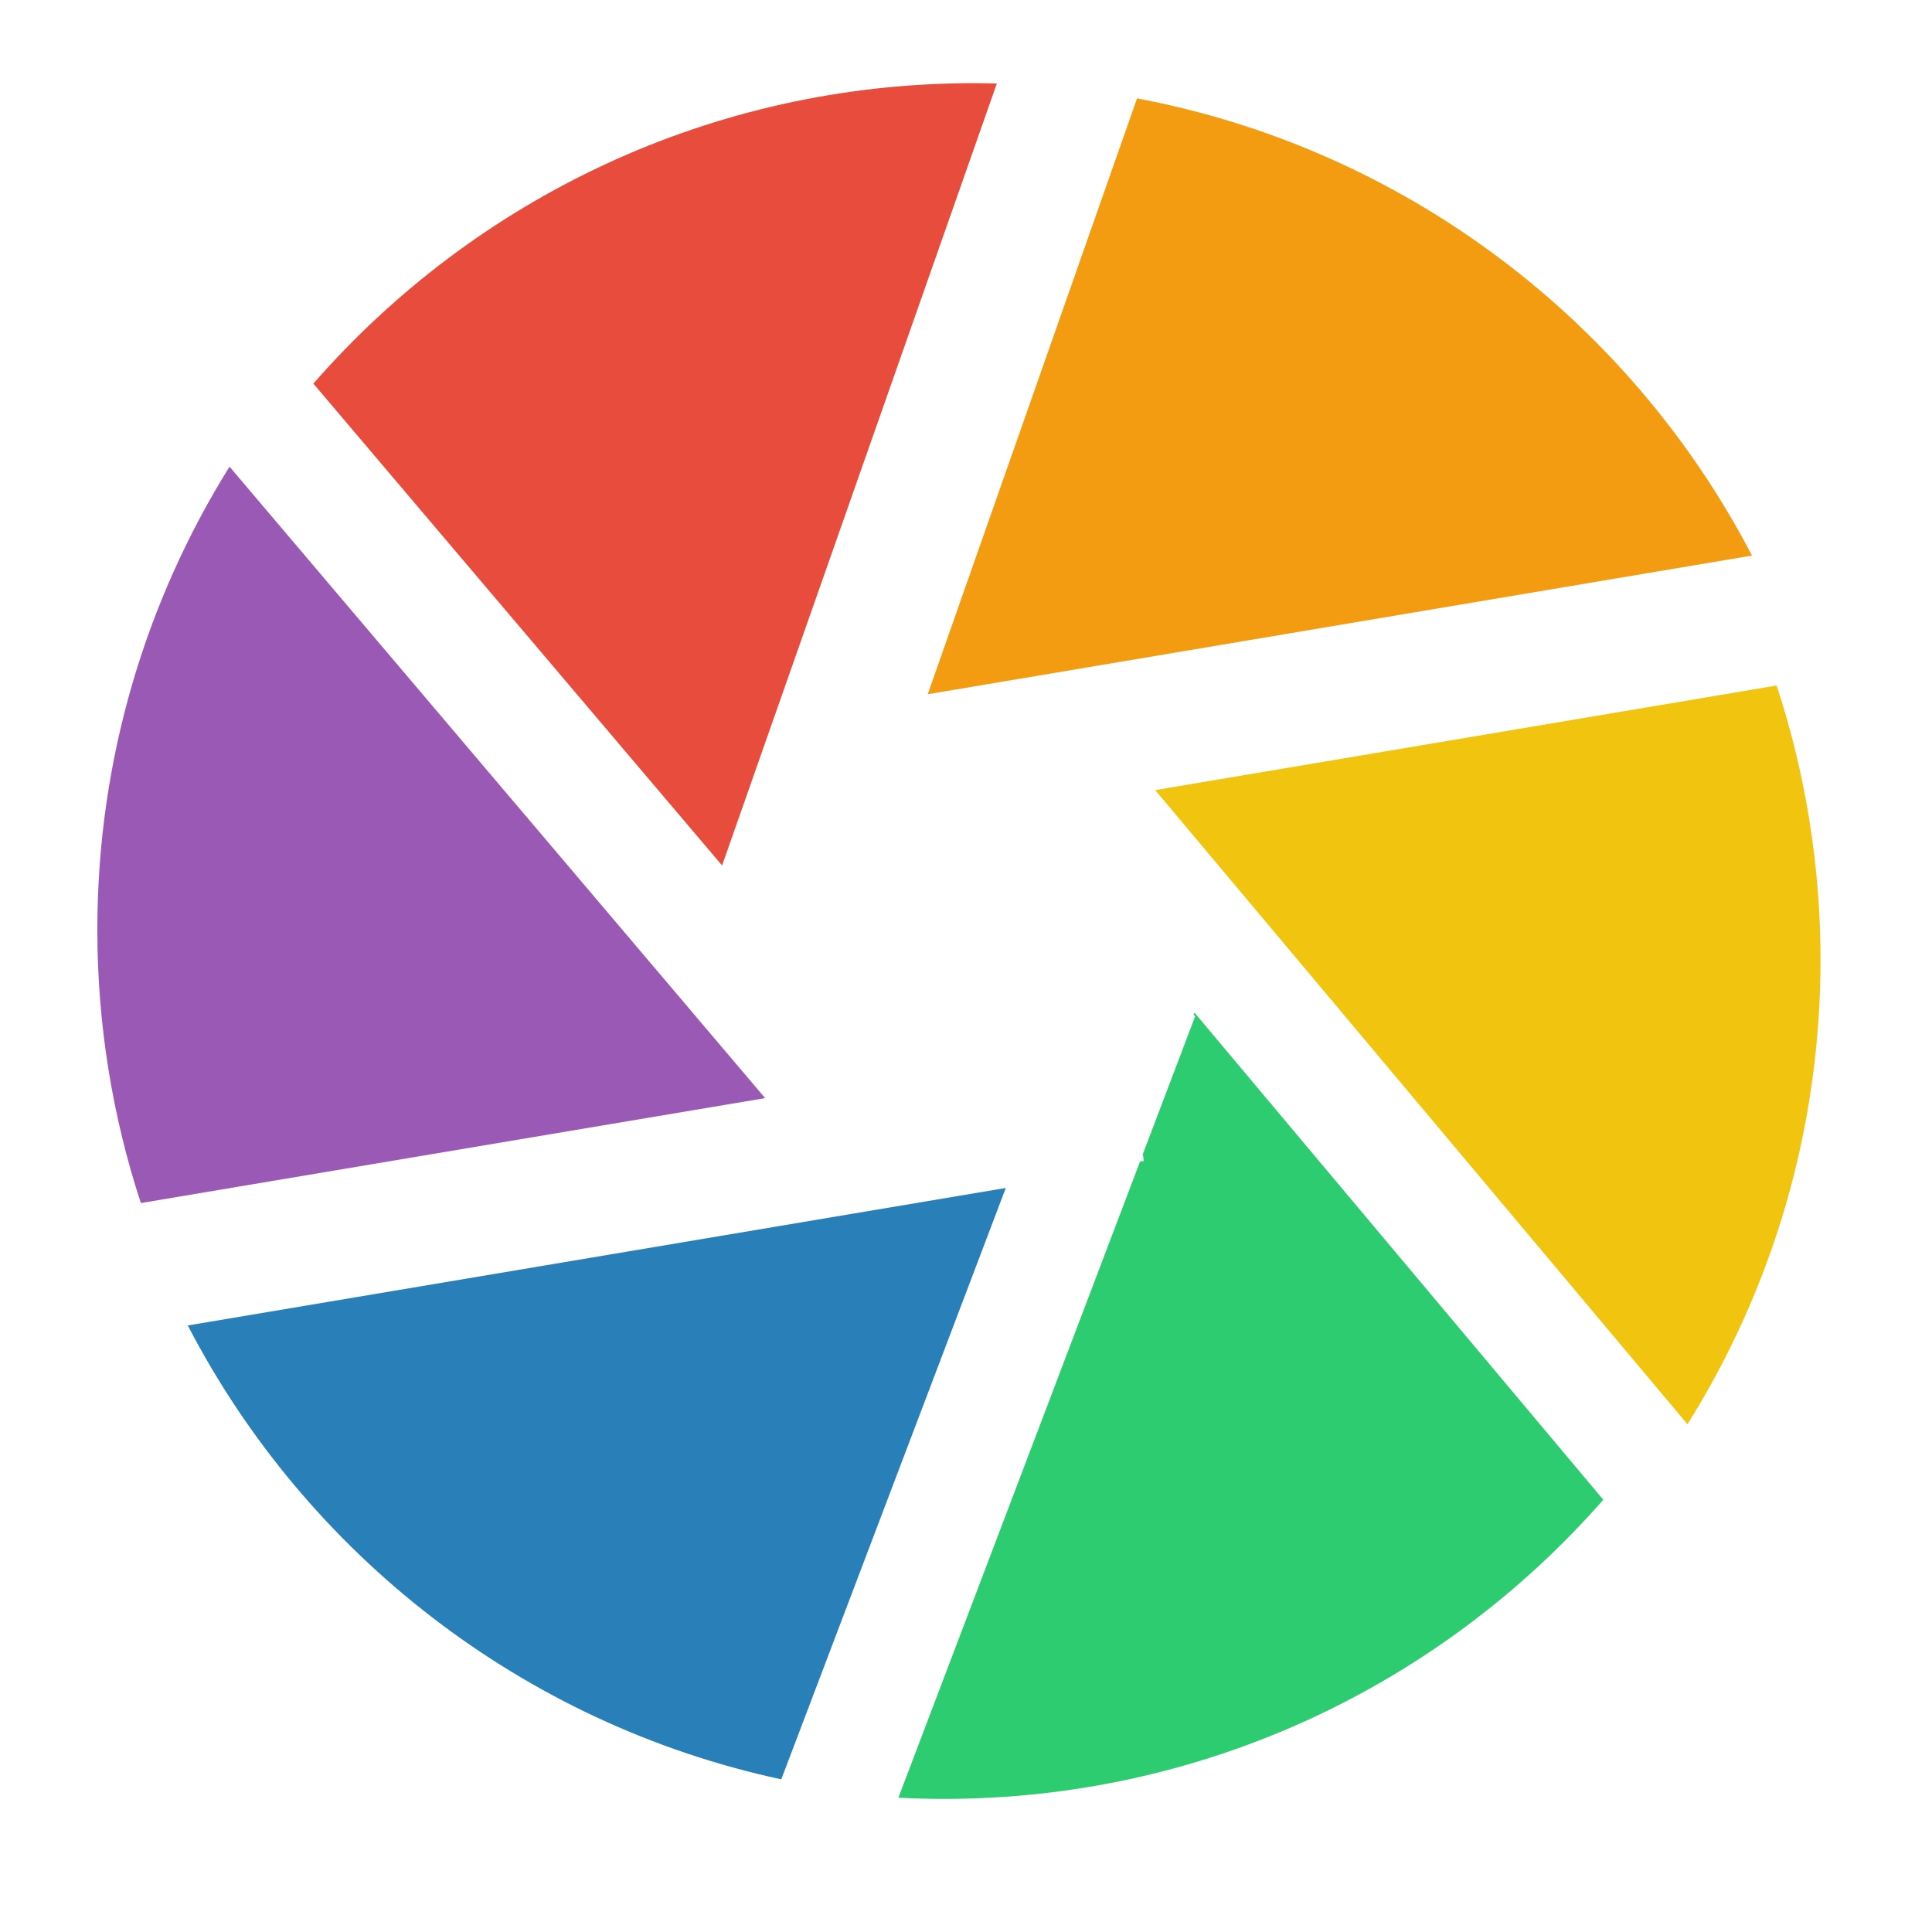
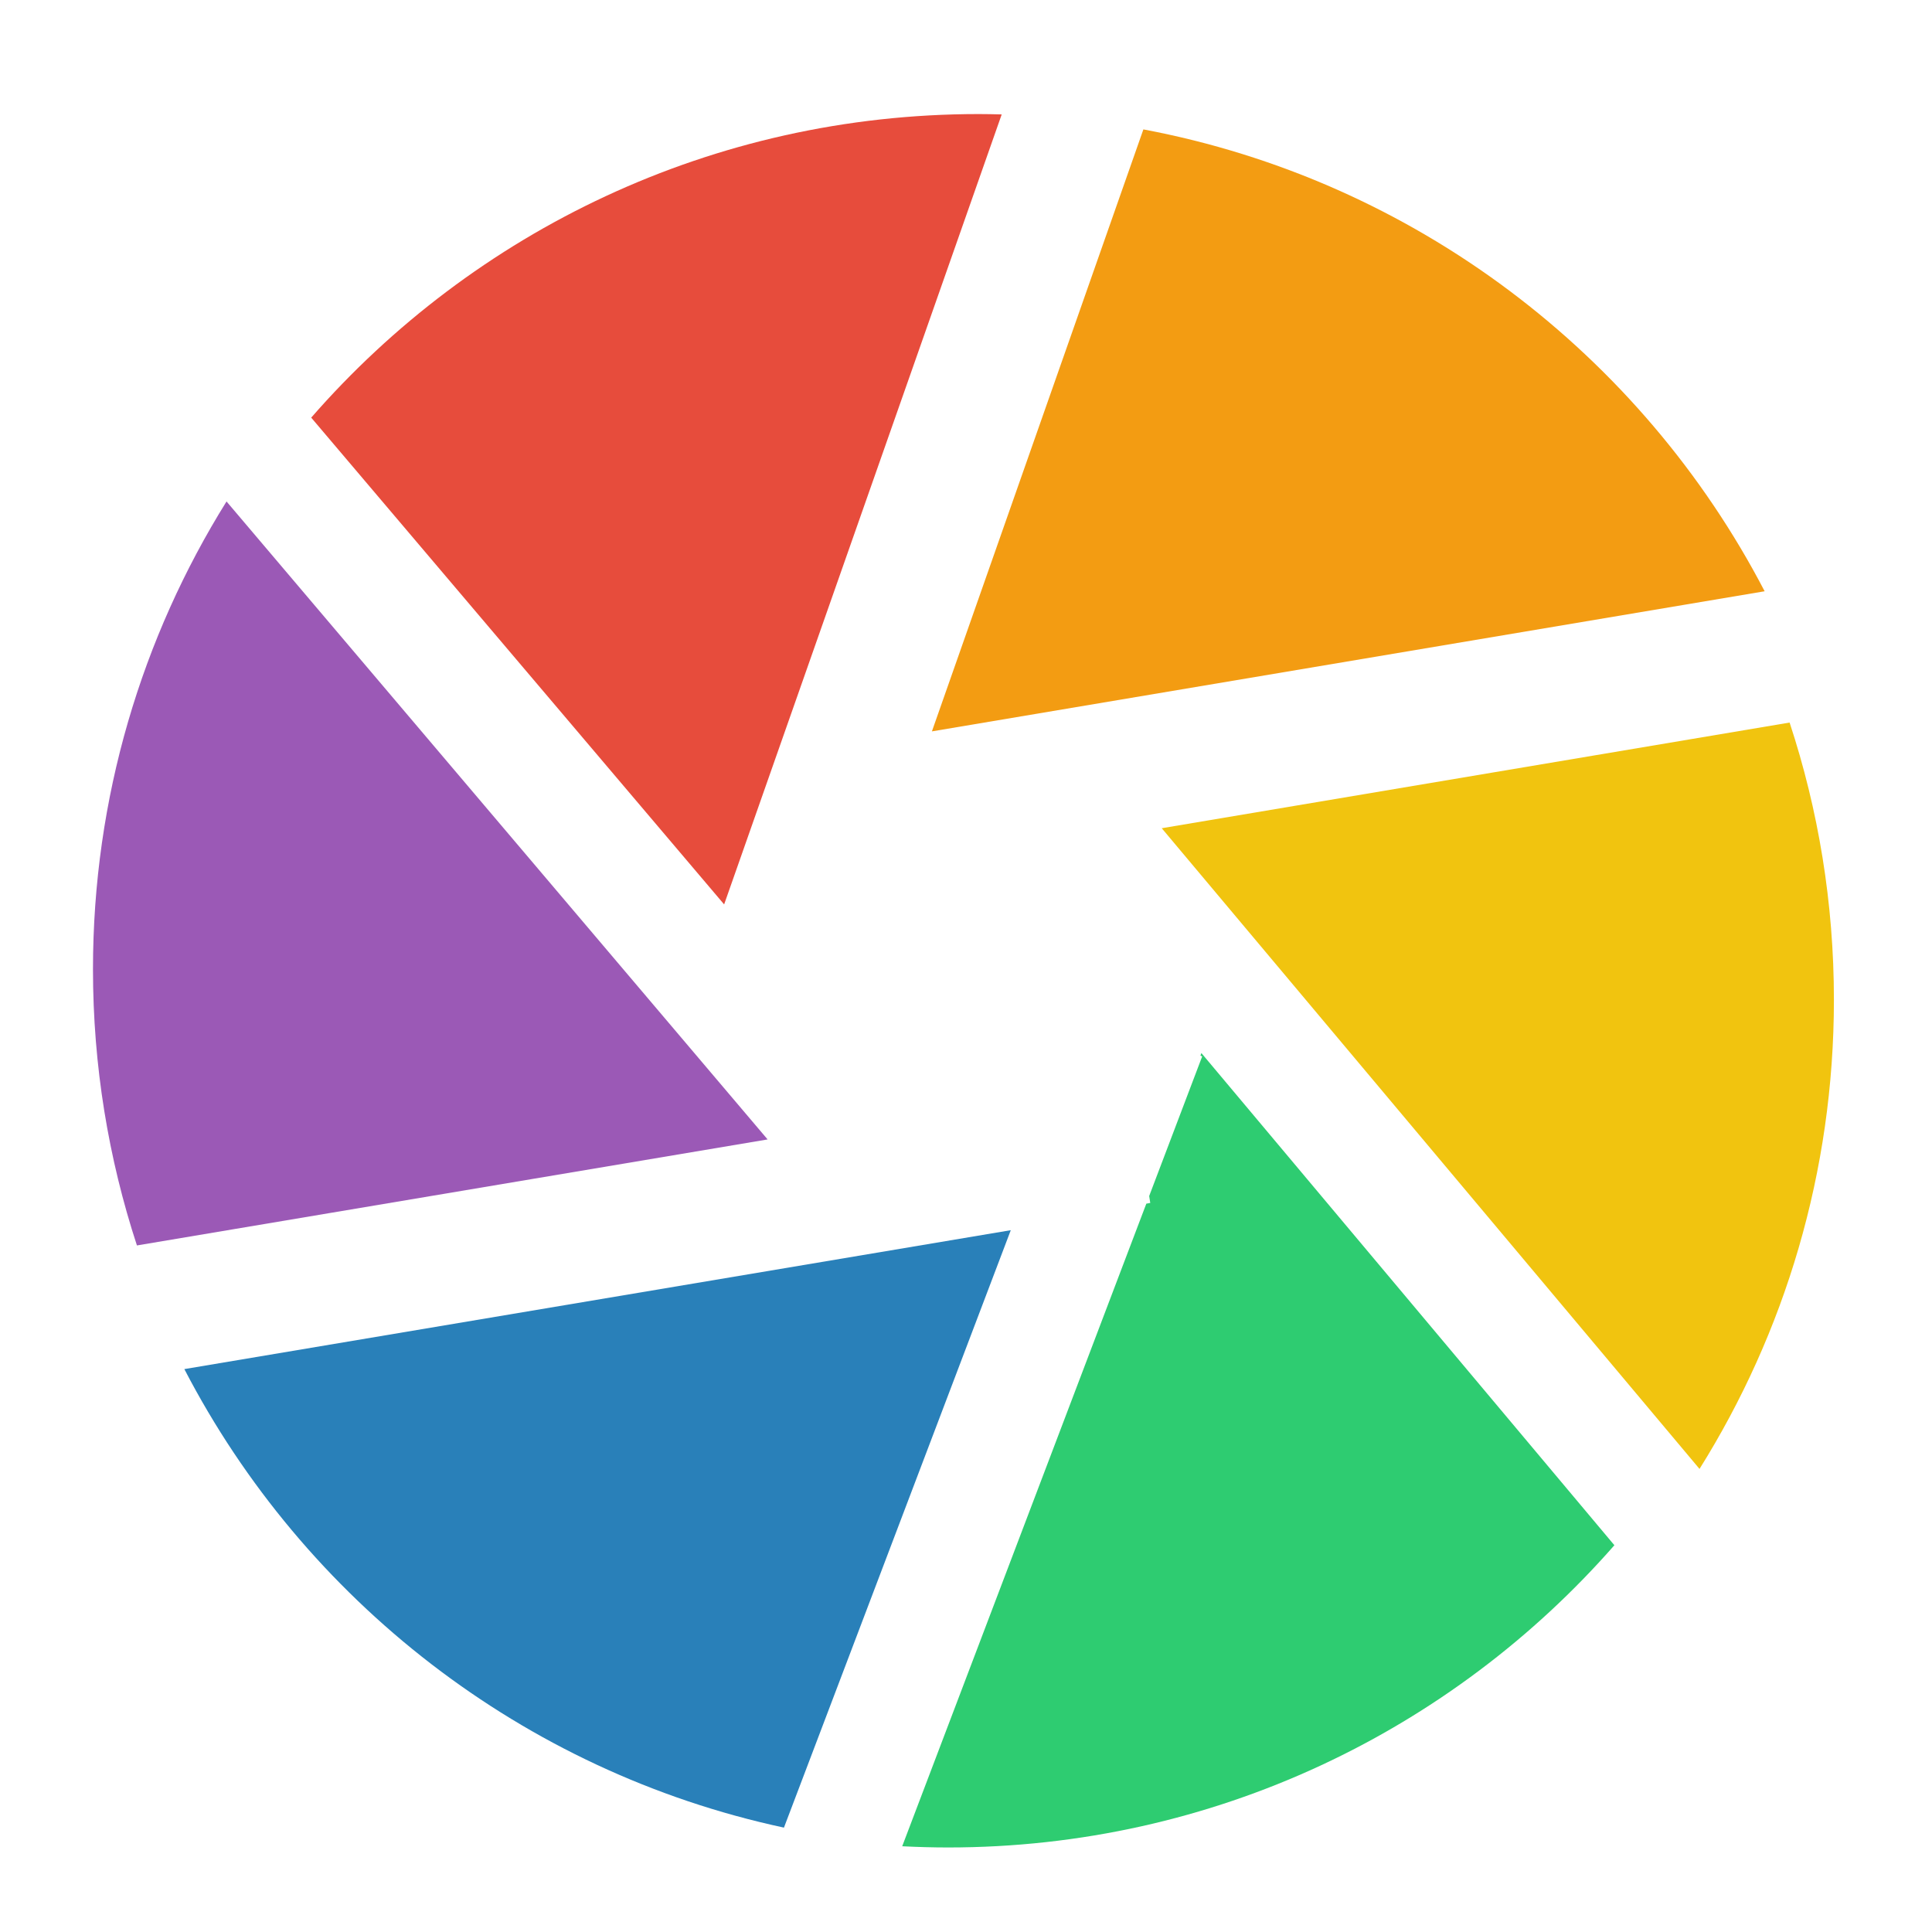
- <svg xmlns="http://www.w3.org/2000/svg" width="512" height="512" id="svg2" version="1.1">
+ <svg xmlns="http://www.w3.org/2000/svg" width="48" height="48" id="svg2" version="1.1">
  <defs id="defs4" />
  <g id="layer1" transform="translate(0,-540.3622)">
-     <path style="fill:#e74c3c;fill-opacity:1;stroke:none" d="m 258.109,562.404 c -69.853,0 -132.478,30.831 -175.062,79.625 l 108.312,127.688 72.812,-207.219 c -2.016,-0.052 -4.034,-0.094 -6.062,-0.094 z" id="path3755" />
-     <path style="fill:#f39c12;fill-opacity:1;fill-rule:nonzero;stroke:none" d="m 301.328,566.435 -55.469,157.906 218.438,-36.75 C 431.942,625.456 372.338,579.798 301.328,566.435 z" id="path3753" />
-     <path style="fill:#f1c40f;fill-opacity:1;fill-rule:nonzero;stroke:none" d="m 470.828,722.029 -164.688,27.719 141.062,168.062 c 22.335,-35.689 35.25,-77.859 35.25,-123.062 0,-25.403 -4.09,-49.838 -11.625,-72.719 z" id="path3749" />
-     <path style="fill:#2ecc71;fill-opacity:1;fill-rule:nonzero;stroke:none" d="m 316.547,808.716 -0.25,0.688 0.469,0.188 -13.906,36.625 0.281,1.812 -1.031,0.188 -64.031,168.562 c 3.989,0.204 7.992,0.312 12.031,0.312 69.687,0 132.194,-30.688 174.781,-79.281 L 316.547,808.716 z" id="path3747" />
-     <path style="fill:#2980b9;fill-opacity:1;fill-rule:nonzero;stroke:none" d="M 266.547,855.185 49.765,891.622 C 81.19,952.19 138.503,997.168 207.047,1011.904 l 59.5,-156.719 z" id="path3714" />
-     <path style="fill:#9b59b6;fill-opacity:1;fill-rule:nonzero;stroke:none" d="m 60.828,664.029 c -22.197,35.616 -35.031,77.661 -35.031,122.719 0,25.292 4.061,49.643 11.531,72.438 L 202.765,831.372 60.828,664.029 z" id="path3751" />
+     <path style="fill:#e74c3c;fill-opacity:1;stroke:none" d="m 24.313,543.196 c -6.616,0 -12.548,2.92 -16.581,7.542 l 10.259,12.094 6.896,-19.627 c -0.191,-0.005 -0.382,-0.009 -0.574,-0.009 z" id="path3755" />
+     <path style="fill:#f39c12;fill-opacity:1;fill-rule:nonzero;stroke:none" d="m 28.407,543.577 -5.254,14.956 20.689,-3.481 c -3.064,-5.885 -8.71,-10.21 -15.436,-11.475 z" id="path3753" />
+     <path style="fill:#f1c40f;fill-opacity:1;fill-rule:nonzero;stroke:none" d="m 44.461,558.314 -15.598,2.625 13.361,15.918 c 2.115,-3.38 3.339,-7.374 3.339,-11.656 0,-2.406 -0.387,-4.72 -1.101,-6.888 z" id="path3749" />
+     <path style="fill:#2ecc71;fill-opacity:1;fill-rule:nonzero;stroke:none" d="m 29.848,566.525 -0.024,0.065 0.044,0.018 -1.317,3.469 0.027,0.172 -0.098,0.018 -6.065,15.965 c 0.378,0.019 0.757,0.03 1.14,0.03 6.6,0 12.521,-2.907 16.554,-7.509 L 29.848,566.525 z" id="path3747" />
+     <path style="fill:#2980b9;fill-opacity:1;fill-rule:nonzero;stroke:none" d="m 25.112,570.926 -20.532,3.451 c 2.976,5.737 8.405,9.997 14.897,11.392 l 5.636,-14.844 z" id="path3714" />
+     <path style="fill:#9b59b6;fill-opacity:1;fill-rule:nonzero;stroke:none" d="m 5.628,552.821 c -2.102,3.373 -3.318,7.356 -3.318,11.623 0,2.396 0.385,4.702 1.092,6.861 L 19.071,568.671 5.628,552.821 z" id="path3751" />
  </g>
</svg>
